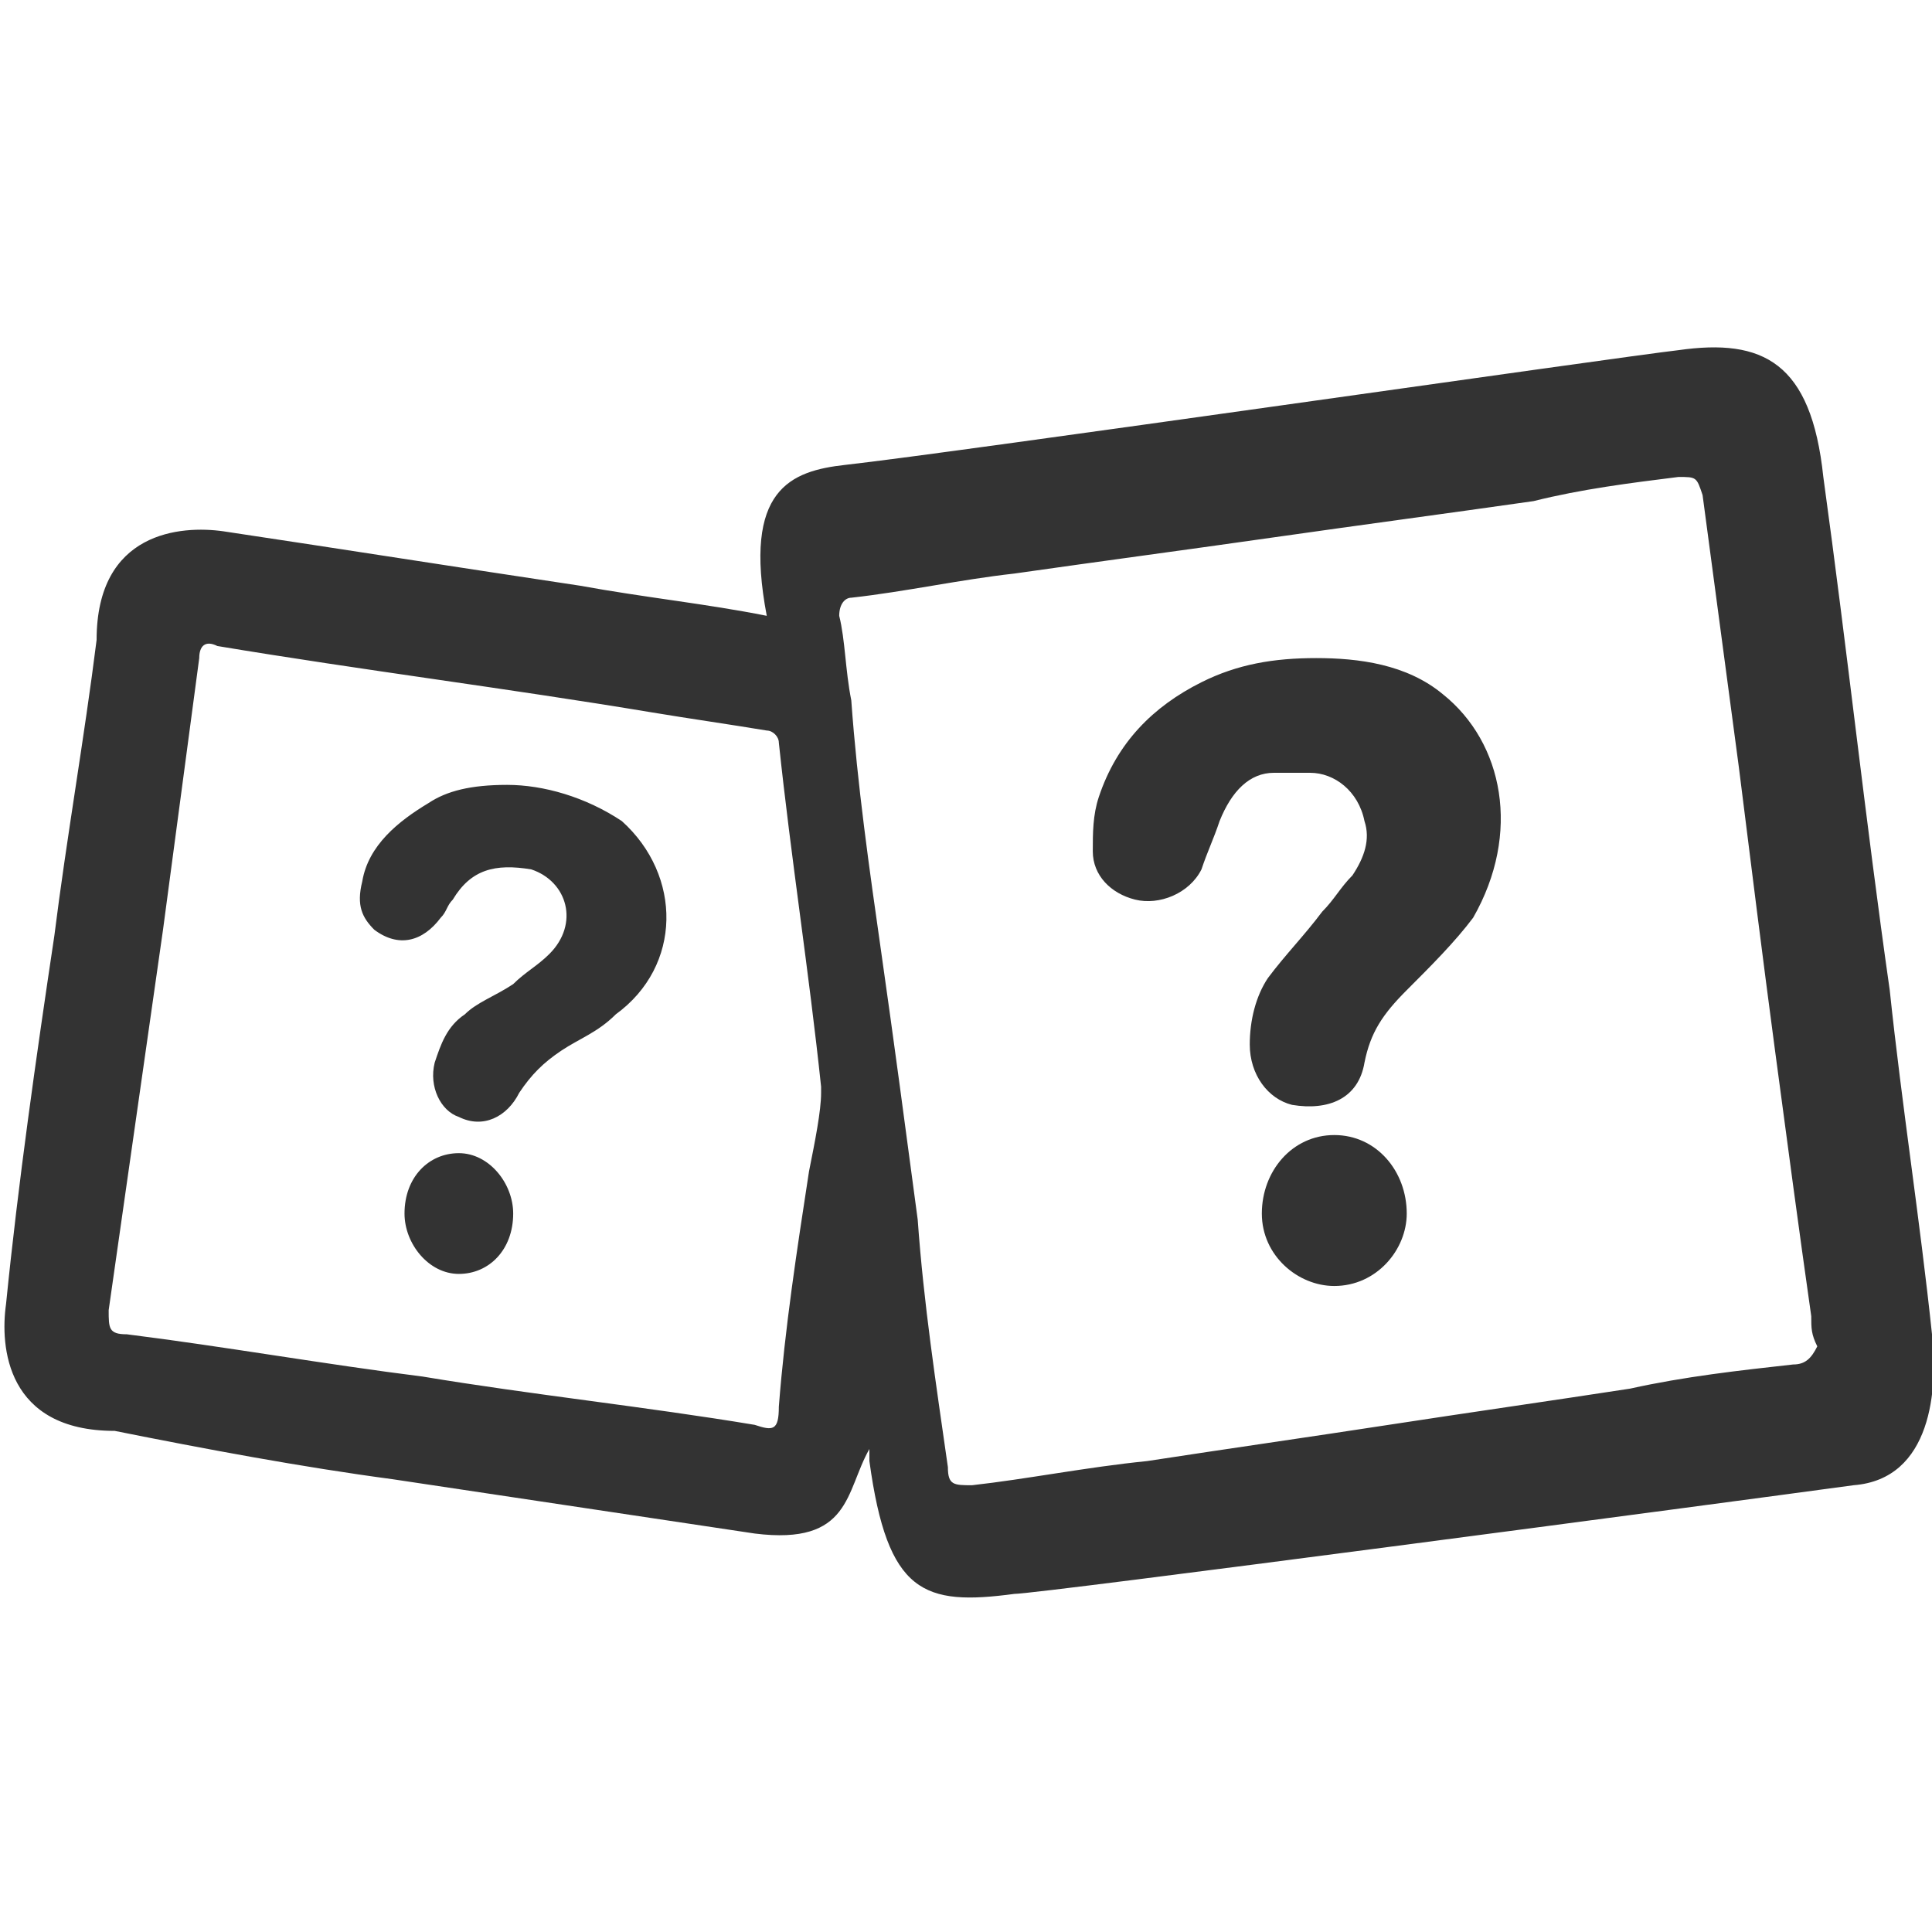
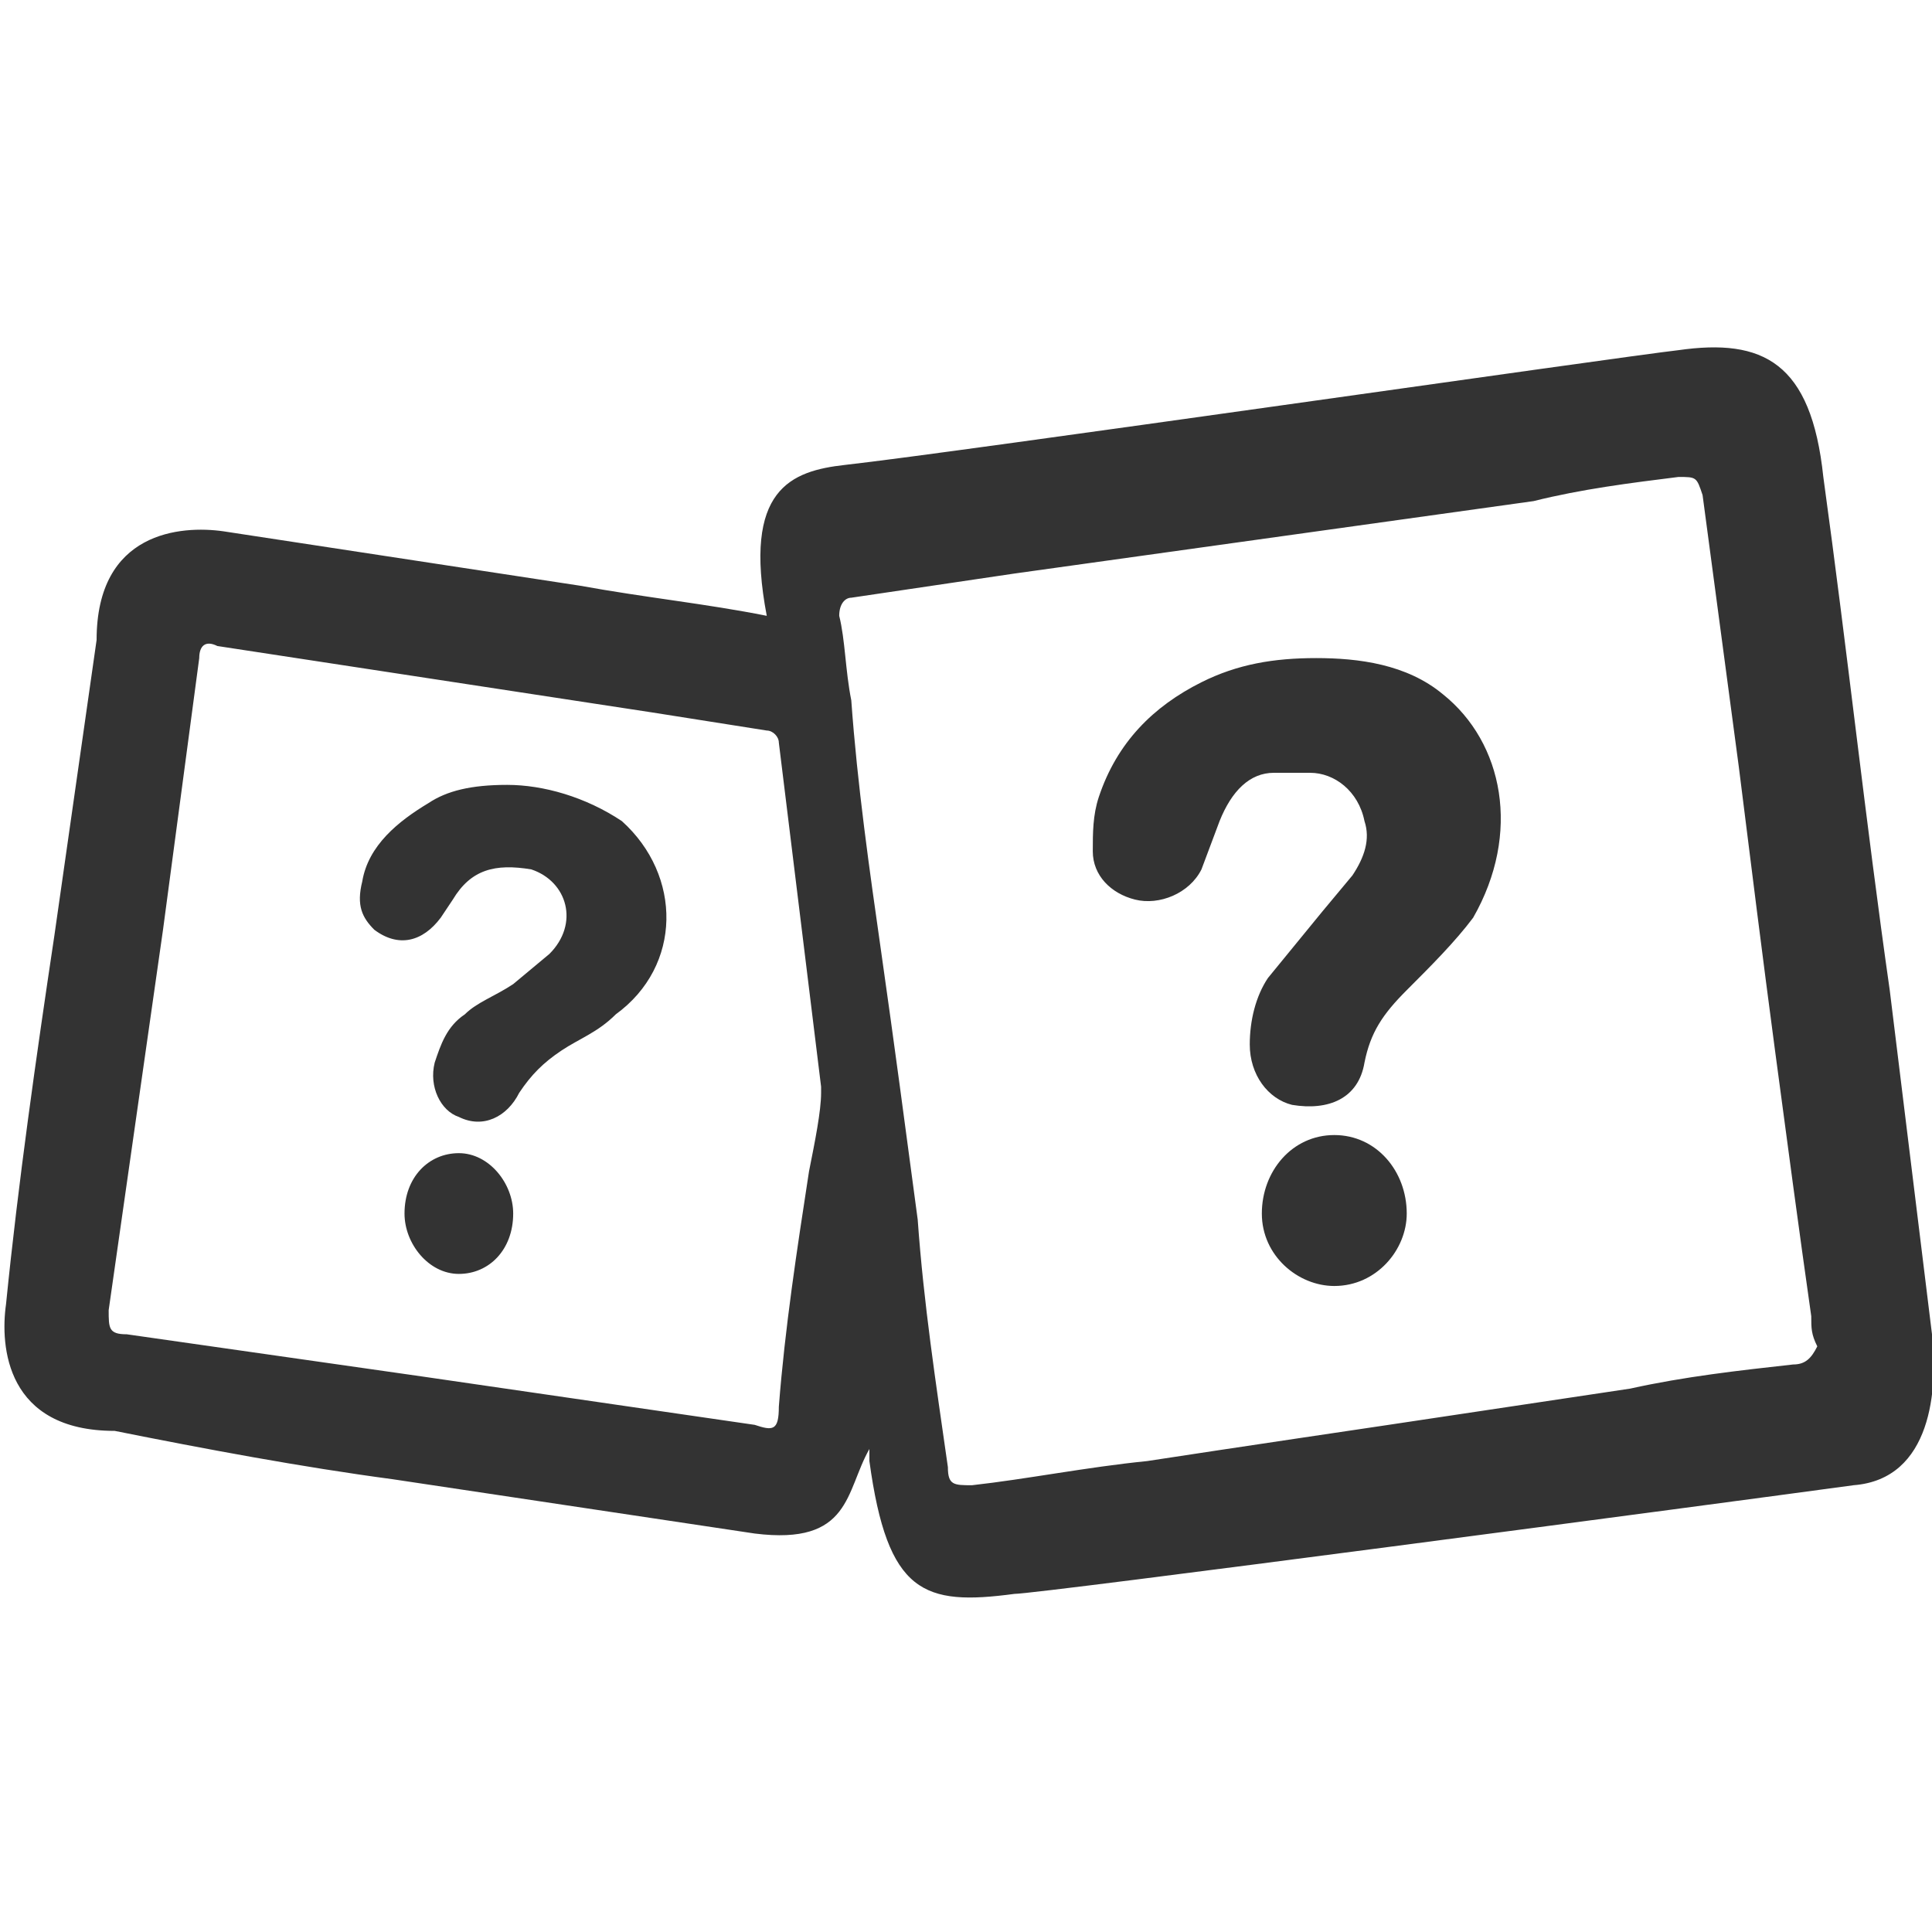
- <svg xmlns="http://www.w3.org/2000/svg" version="1.1" id="Layer_1" x="0px" y="0px" viewBox="0 0 32 32" enable-background="new 0 0 32 32" xml:space="preserve">
-   <g>
-     <g>
-       <path fill="#333333" d="M32,22.1c-0.2-1.9-0.5-3.8-0.7-5.7c-0.4-2.8-0.7-5.6-1.1-8.5c-0.2-1.9-1-2.3-2.4-2.1    C26.9,5.9,15.8,7.5,14,7.7c-0.9,0.1-1.7,0.4-1.3,2.5c-1-0.2-2-0.3-3.1-0.5c-2-0.3-3.9-0.6-5.9-0.9c-0.7-0.1-2.1,0-2.1,1.8    c-0.2,1.6-0.5,3.3-0.7,4.9c-0.3,2-0.6,4.1-0.8,6.1c-0.1,0.7,0,2.1,1.8,2.1C3.4,24,5,24.3,6.5,24.5c2,0.3,4,0.6,6,0.9    c1.6,0.2,1.5-0.7,1.9-1.4c0,0,0,0,0,0c0,0.1,0,0.1,0,0.2c0.3,2.2,0.9,2.4,2.4,2.2c0.4,0,11.7-1.5,13.9-1.8    C32,24.5,32.1,23,32,22.1z M13.4,19.4c-0.2,1.3-0.4,2.6-0.5,3.9c0,0.4-0.1,0.4-0.4,0.3c-1.8-0.3-3.7-0.5-5.5-0.8    c-1.6-0.2-3.3-0.5-4.9-0.7c-0.3,0-0.3-0.1-0.3-0.4c0.3-2.1,0.6-4.2,0.9-6.3c0.2-1.5,0.4-3,0.6-4.5c0-0.2,0.1-0.3,0.3-0.2    c2.4,0.4,4.8,0.7,7.2,1.1c0.6,0.1,1.3,0.2,1.9,0.3c0.1,0,0.2,0.1,0.2,0.2c0.2,1.9,0.5,3.8,0.7,5.7c0,0,0,0.1,0,0.1    C13.6,18.4,13.5,18.9,13.4,19.4z M29.7,22.6c-0.9,0.1-1.8,0.2-2.7,0.4c-1.3,0.2-2.7,0.4-4,0.6s-2.7,0.4-4,0.6    c-1,0.1-2,0.3-2.9,0.4c-0.3,0-0.4,0-0.4-0.3c-0.2-1.4-0.4-2.7-0.5-4.1c-0.2-1.5-0.4-3-0.6-4.4c-0.2-1.4-0.4-2.8-0.5-4.2    c-0.1-0.5-0.1-1-0.2-1.4c0-0.2,0.1-0.3,0.2-0.3c0.9-0.1,1.8-0.3,2.7-0.4c1.4-0.2,2.9-0.4,4.3-0.6c1.4-0.2,2.9-0.4,4.3-0.6    C26.2,8.1,27,8,27.8,7.9c0.3,0,0.3,0,0.4,0.3c0.2,1.5,0.4,3,0.6,4.5c0.2,1.6,0.4,3.2,0.6,4.7c0.2,1.5,0.4,3,0.6,4.4    c0,0.2,0,0.3,0.1,0.5C30,22.5,29.9,22.6,29.7,22.6z M23.9,11.5c-0.6-0.5-1.4-0.6-2.1-0.6c-0.7,0-1.3,0.1-1.9,0.4    c-0.8,0.4-1.4,1-1.7,1.9c-0.1,0.3-0.1,0.6-0.1,0.9c0,0.4,0.3,0.7,0.7,0.8c0.4,0.1,0.9-0.1,1.1-0.5c0.1-0.3,0.2-0.5,0.3-0.8    c0.2-0.5,0.5-0.8,0.9-0.8c0.2,0,0.4,0,0.6,0c0.4,0,0.8,0.3,0.9,0.8c0.1,0.3,0,0.6-0.2,0.9c-0.2,0.2-0.3,0.4-0.5,0.6    c-0.3,0.4-0.6,0.7-0.9,1.1c-0.2,0.3-0.3,0.7-0.3,1.1c0,0.5,0.3,0.9,0.7,1c0.6,0.1,1.1-0.1,1.2-0.7c0.1-0.5,0.3-0.8,0.7-1.2    c0.4-0.4,0.8-0.8,1.1-1.2C25.2,13.8,24.9,12.3,23.9,11.5z M22.1,18.8c-0.7,0-1.2,0.6-1.2,1.3c0,0.7,0.6,1.2,1.2,1.2    c0.7,0,1.2-0.6,1.2-1.2C23.3,19.4,22.8,18.8,22.1,18.8z M8.4,13c-0.6,0-1,0.1-1.3,0.3c-0.5,0.3-1,0.7-1.1,1.3    c-0.1,0.4,0,0.6,0.2,0.8c0.4,0.3,0.8,0.2,1.1-0.2c0.1-0.1,0.1-0.2,0.2-0.3c0.3-0.5,0.7-0.6,1.3-0.5c0.6,0.2,0.8,0.9,0.3,1.4    c-0.2,0.2-0.4,0.3-0.6,0.5c-0.3,0.2-0.6,0.3-0.8,0.5c-0.3,0.2-0.4,0.5-0.5,0.8c-0.1,0.4,0.1,0.8,0.4,0.9c0.4,0.2,0.8,0,1-0.4    c0.2-0.3,0.4-0.5,0.7-0.7c0.3-0.2,0.6-0.3,0.9-0.6c1.1-0.8,1.1-2.3,0.1-3.2C9.7,13.2,9,13,8.4,13z M7.6,19.1c-0.5,0-0.9,0.4-0.9,1    c0,0.5,0.4,1,0.9,1c0.5,0,0.9-0.4,0.9-1C8.5,19.6,8.1,19.1,7.6,19.1z" />
-     </g>
-   </g>
+ <svg xmlns="http://www.w3.org/2000/svg" viewBox="0 0 32 32" enable-background="new 0 0 32 32">
+   <path fill="#333" d="M32 22.1l-.7-5.7c-.4-2.8-.7-5.6-1.1-8.5-.2-1.9-1-2.3-2.4-2.1-.9.1-12 1.7-13.8 1.9-.9.1-1.7.4-1.3 2.5-1-.2-2-.3-3.1-.5l-5.9-.9c-.7-.1-2.1 0-2.1 1.8l-.7 4.9c-.3 2-.6 4.1-.8 6.1-.1.7 0 2.1 1.8 2.1 1.5.3 3.1.6 4.6.8l6 .9c1.6.2 1.5-.7 1.9-1.4v.2c.3 2.2.9 2.4 2.4 2.2.4 0 11.7-1.5 13.9-1.8 1.3-.1 1.4-1.6 1.3-2.5zm-18.6-2.7c-.2 1.3-.4 2.6-.5 3.9 0 .4-.1.4-.4.3l-5.5-.8-4.9-.7c-.3 0-.3-.1-.3-.4l.9-6.3.6-4.5c0-.2.1-.3.3-.2l7.2 1.1 1.9.3c.1 0 .2.1.2.2l.7 5.7v.1c0 .3-.1.8-.2 1.3zm16.3 3.2c-.9.1-1.8.2-2.7.4l-4 .6s-2.7.4-4 .6c-1 .1-2 .3-2.9.4-.3 0-.4 0-.4-.3-.2-1.4-.4-2.7-.5-4.1-.2-1.5-.4-3-.6-4.4-.2-1.4-.4-2.8-.5-4.2-.1-.5-.1-1-.2-1.4 0-.2.1-.3.2-.3l2.7-.4 4.3-.6 4.3-.6c.8-.2 1.6-.3 2.4-.4.3 0 .3 0 .4.3l.6 4.5c.2 1.6.4 3.2.6 4.7.2 1.5.4 3 .6 4.4 0 .2 0 .3.1.5-.1.2-.2.3-.4.3zm-5.8-11.1c-.6-.5-1.4-.6-2.1-.6-.7 0-1.3.1-1.9.4-.8.4-1.4 1-1.7 1.9-.1.3-.1.6-.1.9 0 .4.3.7.7.8.4.1.9-.1 1.1-.5l.3-.8c.2-.5.5-.8.9-.8h.6c.4 0 .8.3.9.8.1.3 0 .6-.2.9l-.5.6-.9 1.1c-.2.3-.3.7-.3 1.1 0 .5.3.9.7 1 .6.1 1.1-.1 1.2-.7.1-.5.3-.8.7-1.2.4-.4.8-.8 1.1-1.2.8-1.4.5-2.9-.5-3.7zm-1.8 7.3c-.7 0-1.2.6-1.2 1.3 0 .7.6 1.2 1.2 1.2.7 0 1.2-.6 1.2-1.2 0-.7-.5-1.3-1.2-1.3zm-13.7-5.8c-.6 0-1 .1-1.3.3-.5.3-1 .7-1.1 1.3-.1.4 0 .6.2.8.4.3.8.2 1.1-.2l.2-.3c.3-.5.7-.6 1.3-.5.6.2.8.9.3 1.4l-.6.5c-.3.2-.6.3-.8.5-.3.2-.4.5-.5.8-.1.4.1.8.4.9.4.2.8 0 1-.4.2-.3.4-.5.7-.7.3-.2.6-.3.9-.6 1.1-.8 1.1-2.3.1-3.2-.6-.4-1.3-.6-1.9-.6zm-.8 6.1c-.5 0-.9.4-.9 1 0 .5.4 1 .9 1s.9-.4.9-1c0-.5-.4-1-.9-1z" />
</svg>
